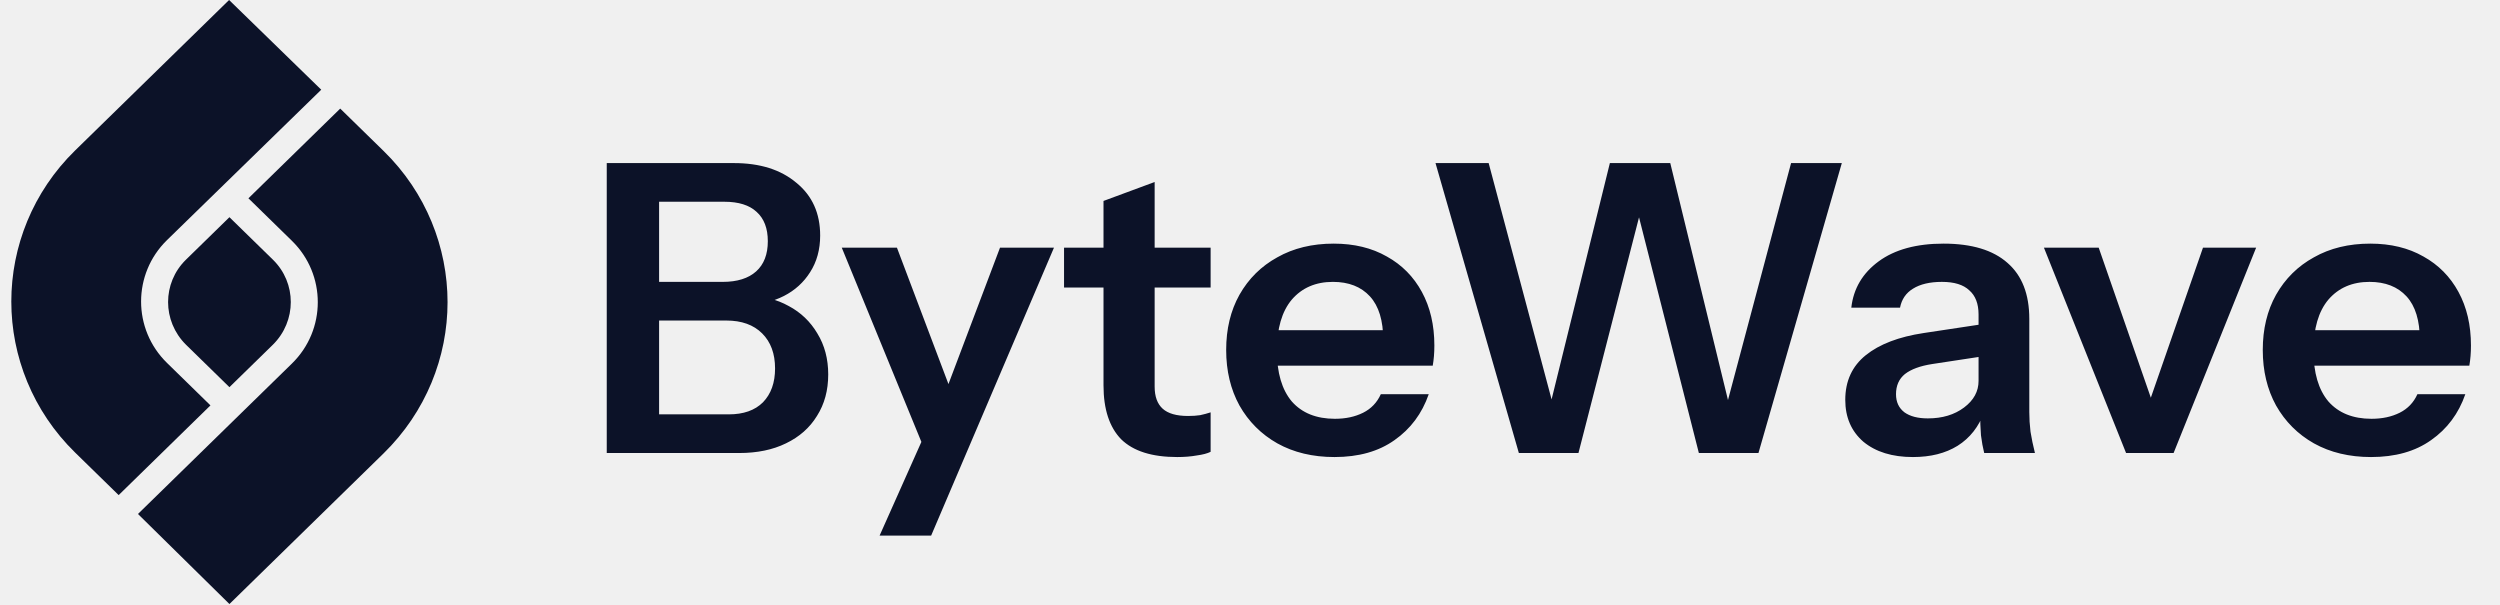
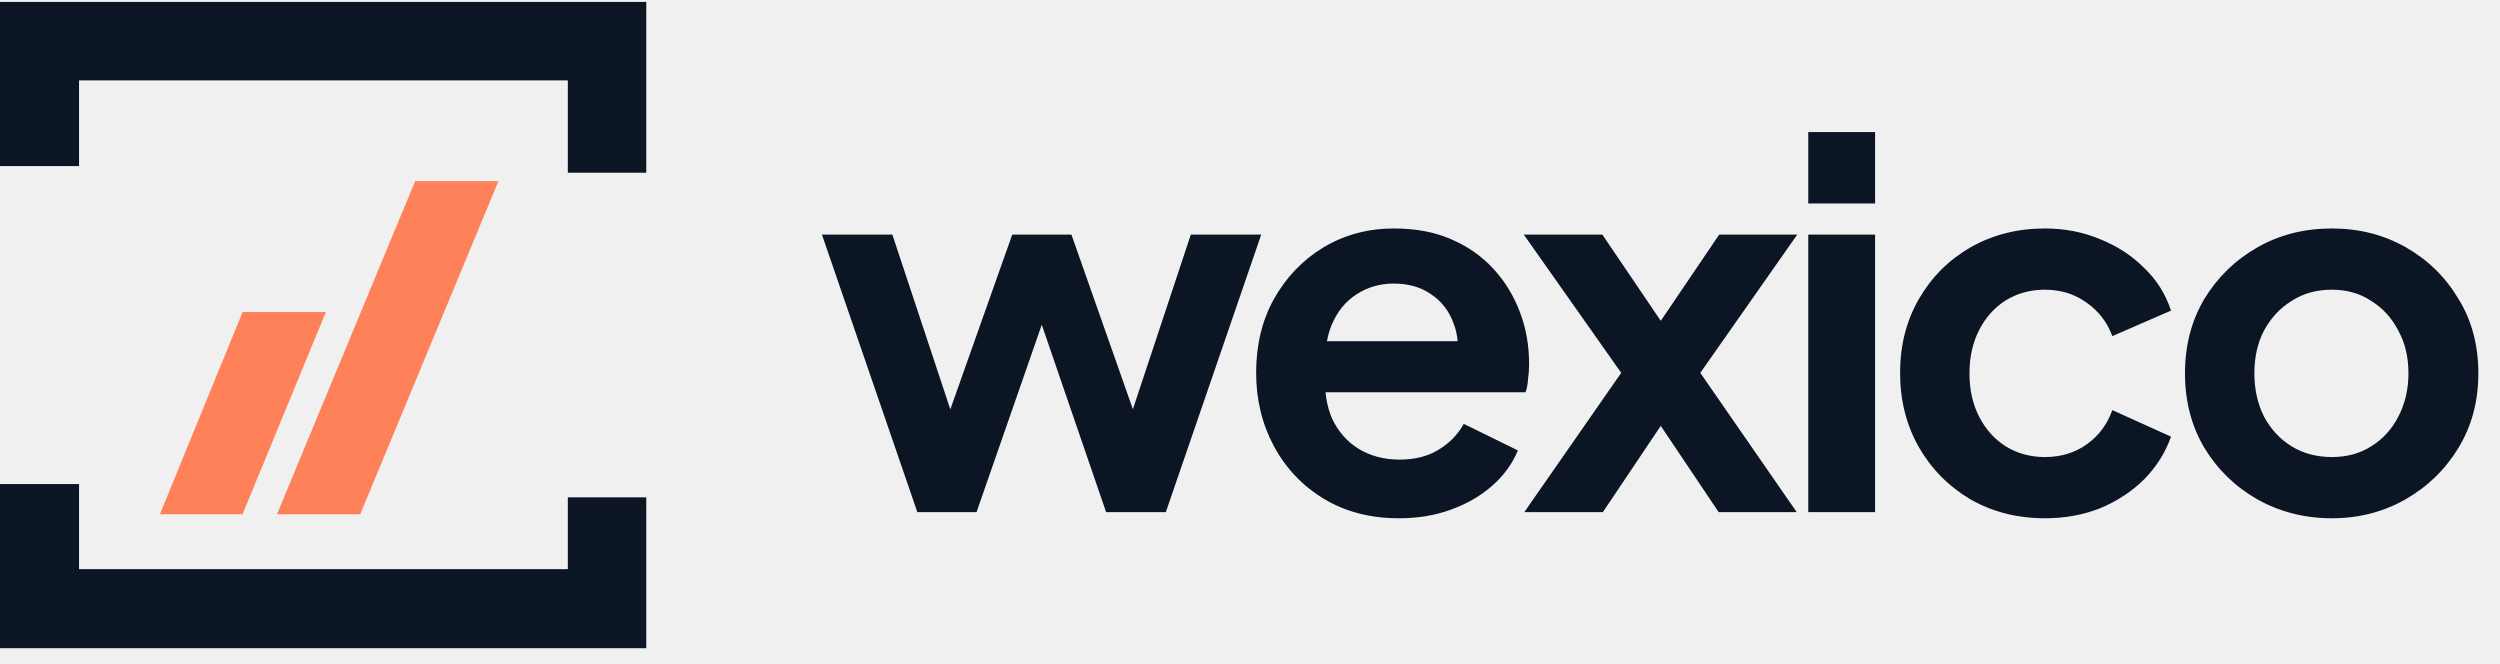
- <svg xmlns="http://www.w3.org/2000/svg" width="149" height="36" viewBox="0 0 149 36" fill="none">
-   <g clip-path="url(#clip0_7069_2871)">
-     <path fill-rule="evenodd" clip-rule="evenodd" d="M16.266 15.477L13.674 12.945L11.083 15.477C9.663 16.864 9.663 19.136 11.083 20.543L13.674 23.075L16.266 20.543C17.686 19.136 17.686 16.864 16.266 15.477ZM13.654 0L4.48 8.965C1.95 11.437 0.674 14.714 0.674 17.97C0.674 21.226 1.95 24.503 4.48 26.975L7.072 29.508L12.543 24.161L9.951 21.628C8.923 20.623 8.409 19.297 8.409 17.97C8.409 16.643 8.923 15.317 9.951 14.312L19.146 5.347L13.654 0ZM13.674 36L22.848 27.035C25.399 24.543 26.674 21.266 26.674 18.01C26.674 14.754 25.399 11.477 22.869 9.005L20.277 6.472L14.806 11.819L17.398 14.352C18.426 15.357 18.94 16.683 18.94 18.01C18.94 19.337 18.426 20.663 17.398 21.668L8.223 30.633L13.674 36Z" fill="#0C1228" />
-   </g>
-   <path d="M38.61 27V24.696H43.434C44.314 24.696 44.994 24.456 45.474 23.976C45.954 23.48 46.194 22.808 46.194 21.96C46.194 21.08 45.938 20.384 45.426 19.872C44.914 19.36 44.202 19.104 43.29 19.104H38.61V16.8H43.074C43.938 16.8 44.602 16.592 45.066 16.176C45.53 15.76 45.762 15.16 45.762 14.376C45.762 13.608 45.538 13.024 45.09 12.624C44.658 12.224 44.018 12.024 43.17 12.024H38.61V9.72H43.746C45.298 9.72 46.538 10.112 47.466 10.896C48.41 11.664 48.882 12.712 48.882 14.04C48.882 14.872 48.682 15.6 48.282 16.224C47.898 16.832 47.378 17.304 46.722 17.64C46.066 17.976 45.322 18.144 44.49 18.144L44.61 17.64C45.49 17.64 46.29 17.84 47.01 18.24C47.73 18.624 48.298 19.168 48.714 19.872C49.146 20.576 49.362 21.392 49.362 22.32C49.362 23.264 49.138 24.088 48.69 24.792C48.258 25.496 47.642 26.04 46.842 26.424C46.058 26.808 45.13 27 44.058 27H38.61ZM36.162 27V9.72H39.282V27H36.162ZM52.425 31.92L55.593 24.816L56.145 23.904L59.601 14.76H62.817L55.497 31.92H52.425ZM55.137 26.88L50.169 14.76H53.457L57.609 25.752L55.137 26.88ZM70.161 27.24C68.657 27.24 67.545 26.888 66.825 26.184C66.121 25.464 65.769 24.392 65.769 22.968V11.976L68.817 10.848V23.04C68.817 23.632 68.977 24.072 69.297 24.36C69.617 24.648 70.121 24.792 70.809 24.792C71.081 24.792 71.321 24.776 71.529 24.744C71.753 24.696 71.961 24.64 72.153 24.576V26.928C71.961 27.024 71.689 27.096 71.337 27.144C70.985 27.208 70.593 27.24 70.161 27.24ZM63.417 17.136V14.76H72.153V17.136H63.417ZM79.536 27.24C78.24 27.24 77.104 26.968 76.128 26.424C75.168 25.88 74.416 25.128 73.872 24.168C73.344 23.208 73.08 22.104 73.08 20.856C73.08 19.608 73.344 18.512 73.872 17.568C74.416 16.608 75.168 15.864 76.128 15.336C77.088 14.792 78.208 14.52 79.488 14.52C80.704 14.52 81.76 14.776 82.656 15.288C83.552 15.784 84.248 16.488 84.744 17.4C85.24 18.312 85.488 19.376 85.488 20.592C85.488 20.816 85.48 21.024 85.464 21.216C85.448 21.408 85.424 21.6 85.392 21.792H74.952V19.68H83.064L82.44 20.256C82.44 19.104 82.176 18.24 81.648 17.664C81.12 17.088 80.384 16.8 79.44 16.8C78.416 16.8 77.6 17.152 76.992 17.856C76.4 18.56 76.104 19.576 76.104 20.904C76.104 22.216 76.4 23.224 76.992 23.928C77.6 24.616 78.456 24.96 79.56 24.96C80.2 24.96 80.76 24.84 81.24 24.6C81.72 24.36 82.072 23.992 82.296 23.496H85.152C84.752 24.648 84.072 25.56 83.112 26.232C82.168 26.904 80.976 27.24 79.536 27.24ZM90.524 27L85.556 9.72H88.724L92.948 25.584H92.036L95.948 9.72H99.548L103.412 25.584H102.524L106.748 9.72H109.772L104.804 27H101.252L97.316 11.496H98.06L94.076 27H90.524ZM118.258 27C118.178 26.68 118.114 26.328 118.066 25.944C118.034 25.56 118.018 25.096 118.018 24.552H117.922V18.744C117.922 18.104 117.738 17.624 117.37 17.304C117.018 16.968 116.474 16.8 115.738 16.8C115.018 16.8 114.442 16.936 114.01 17.208C113.594 17.464 113.338 17.84 113.242 18.336H110.338C110.466 17.2 111.01 16.28 111.97 15.576C112.93 14.872 114.218 14.52 115.834 14.52C117.514 14.52 118.786 14.904 119.65 15.672C120.514 16.424 120.946 17.536 120.946 19.008V24.552C120.946 24.936 120.97 25.328 121.018 25.728C121.082 26.128 121.17 26.552 121.282 27H118.258ZM114.01 27.24C112.778 27.24 111.794 26.936 111.058 26.328C110.338 25.704 109.978 24.872 109.978 23.832C109.978 22.712 110.386 21.824 111.202 21.168C112.018 20.512 113.17 20.072 114.658 19.848L118.474 19.272V21.192L115.162 21.696C114.442 21.808 113.898 22.008 113.53 22.296C113.178 22.584 113.002 22.984 113.002 23.496C113.002 23.96 113.17 24.32 113.506 24.576C113.842 24.816 114.306 24.936 114.898 24.936C115.762 24.936 116.482 24.72 117.058 24.288C117.634 23.856 117.922 23.328 117.922 22.704L118.258 24.552C117.938 25.432 117.41 26.104 116.674 26.568C115.954 27.016 115.066 27.24 114.01 27.24ZM126.714 27L121.818 14.76H125.082L128.994 26.016H127.386L131.298 14.76H134.466L129.546 27H126.714ZM141.317 27.24C140.021 27.24 138.885 26.968 137.909 26.424C136.949 25.88 136.197 25.128 135.653 24.168C135.125 23.208 134.861 22.104 134.861 20.856C134.861 19.608 135.125 18.512 135.653 17.568C136.197 16.608 136.949 15.864 137.909 15.336C138.869 14.792 139.989 14.52 141.269 14.52C142.485 14.52 143.541 14.776 144.437 15.288C145.333 15.784 146.029 16.488 146.525 17.4C147.021 18.312 147.269 19.376 147.269 20.592C147.269 20.816 147.261 21.024 147.245 21.216C147.229 21.408 147.205 21.6 147.173 21.792H136.733V19.68H144.845L144.221 20.256C144.221 19.104 143.957 18.24 143.429 17.664C142.901 17.088 142.165 16.8 141.221 16.8C140.197 16.8 139.381 17.152 138.773 17.856C138.181 18.56 137.885 19.576 137.885 20.904C137.885 22.216 138.181 23.224 138.773 23.928C139.381 24.616 140.237 24.96 141.341 24.96C141.981 24.96 142.541 24.84 143.021 24.6C143.501 24.36 143.853 23.992 144.077 23.496H146.933C146.533 24.648 145.853 25.56 144.893 26.232C143.949 26.904 142.757 27.24 141.317 27.24Z" fill="#0C1228" />
-   <defs>
-     <clipPath id="clip0_7069_2871">
-       <rect width="26" height="36" fill="white" transform="translate(0.674316)" />
-     </clipPath>
-   </defs>
+ <svg xmlns="http://www.w3.org/2000/svg" width="147" height="39" viewBox="0 0 147 39" fill="none">
+   <path d="M53.94 30.114L48.33 13.794H52.47L56.58 26.184L55.14 26.154L59.52 13.794H63L67.35 26.154L65.91 26.184L70.02 13.794H74.16L68.55 30.114H65.04L60.6 17.184H61.92L57.42 30.114H53.94ZM82.261 30.474C80.581 30.474 79.111 30.094 77.851 29.334C76.591 28.574 75.611 27.544 74.911 26.244C74.211 24.944 73.861 23.504 73.861 21.924C73.861 20.284 74.211 18.834 74.911 17.574C75.631 16.294 76.601 15.284 77.821 14.544C79.061 13.804 80.441 13.434 81.961 13.434C83.241 13.434 84.361 13.644 85.321 14.064C86.301 14.484 87.131 15.064 87.811 15.804C88.491 16.544 89.011 17.394 89.371 18.354C89.731 19.294 89.911 20.314 89.911 21.414C89.911 21.694 89.891 21.984 89.851 22.284C89.831 22.584 89.781 22.844 89.701 23.064H77.101V20.064H87.481L85.621 21.474C85.801 20.554 85.751 19.734 85.471 19.014C85.211 18.294 84.771 17.724 84.151 17.304C83.551 16.884 82.821 16.674 81.961 16.674C81.141 16.674 80.411 16.884 79.771 17.304C79.131 17.704 78.641 18.304 78.301 19.104C77.981 19.884 77.861 20.834 77.941 21.954C77.861 22.954 77.991 23.844 78.331 24.624C78.691 25.384 79.211 25.974 79.891 26.394C80.591 26.814 81.391 27.024 82.291 27.024C83.191 27.024 83.951 26.834 84.571 26.454C85.211 26.074 85.711 25.564 86.071 24.924L89.251 26.484C88.931 27.264 88.431 27.954 87.751 28.554C87.071 29.154 86.261 29.624 85.321 29.964C84.401 30.304 83.381 30.474 82.261 30.474ZM89.628 30.114L95.328 21.924L89.598 13.794H94.218L98.688 20.394H96.618L101.088 13.794H105.678L99.978 21.924L105.648 30.114H101.058L96.648 23.544H98.658L94.248 30.114H89.628ZM106.326 30.114V13.794H110.256V30.114H106.326ZM106.326 11.964V7.764H110.256V11.964H106.326ZM120.245 30.474C118.625 30.474 117.165 30.104 115.865 29.364C114.585 28.604 113.575 27.584 112.835 26.304C112.095 25.004 111.725 23.544 111.725 21.924C111.725 20.304 112.095 18.854 112.835 17.574C113.575 16.294 114.585 15.284 115.865 14.544C117.165 13.804 118.625 13.434 120.245 13.434C121.405 13.434 122.485 13.644 123.485 14.064C124.485 14.464 125.345 15.024 126.065 15.744C126.805 16.444 127.335 17.284 127.655 18.264L124.205 19.764C123.905 18.944 123.395 18.284 122.675 17.784C121.975 17.284 121.165 17.034 120.245 17.034C119.385 17.034 118.615 17.244 117.935 17.664C117.275 18.084 116.755 18.664 116.375 19.404C115.995 20.144 115.805 20.994 115.805 21.954C115.805 22.914 115.995 23.764 116.375 24.504C116.755 25.244 117.275 25.824 117.935 26.244C118.615 26.664 119.385 26.874 120.245 26.874C121.185 26.874 122.005 26.624 122.705 26.124C123.405 25.624 123.905 24.954 124.205 24.114L127.655 25.674C127.335 26.594 126.815 27.424 126.095 28.164C125.375 28.884 124.515 29.454 123.515 29.874C122.515 30.274 121.425 30.474 120.245 30.474ZM137.117 30.474C135.517 30.474 134.057 30.104 132.737 29.364C131.437 28.624 130.397 27.614 129.617 26.334C128.857 25.054 128.477 23.594 128.477 21.954C128.477 20.314 128.857 18.854 129.617 17.574C130.397 16.294 131.437 15.284 132.737 14.544C134.037 13.804 135.497 13.434 137.117 13.434C138.717 13.434 140.167 13.804 141.467 14.544C142.767 15.284 143.797 16.294 144.557 17.574C145.337 18.834 145.727 20.294 145.727 21.954C145.727 23.594 145.337 25.054 144.557 26.334C143.777 27.614 142.737 28.624 141.437 29.364C140.137 30.104 138.697 30.474 137.117 30.474ZM137.117 26.874C137.997 26.874 138.767 26.664 139.427 26.244C140.107 25.824 140.637 25.244 141.017 24.504C141.417 23.744 141.617 22.894 141.617 21.954C141.617 20.994 141.417 20.154 141.017 19.434C140.637 18.694 140.107 18.114 139.427 17.694C138.767 17.254 137.997 17.034 137.117 17.034C136.217 17.034 135.427 17.254 134.747 17.694C134.067 18.114 133.527 18.694 133.127 19.434C132.747 20.154 132.557 20.994 132.557 21.954C132.557 22.894 132.747 23.744 133.127 24.504C133.527 25.244 134.067 25.824 134.747 26.244C135.427 26.664 136.217 26.874 137.117 26.874Z" fill="#0C1524" />
+   <path d="M38 38.114H0V28.463H4.648V33.466H33.388V29.244H38V38.114Z" fill="#0C1524" />
+   <path d="M38 10.155H33.388V4.727H4.648V9.765H0V0.114H38V10.155Z" fill="#0C1524" />
+   <path d="M14.263 30.238H9.402L14.263 18.351H19.16L14.263 30.238Z" fill="#FF8159" />
+   <path d="M21.181 30.238H16.285L24.41 10.652H29.307L21.181 30.238Z" fill="#FF8159" />
</svg>
